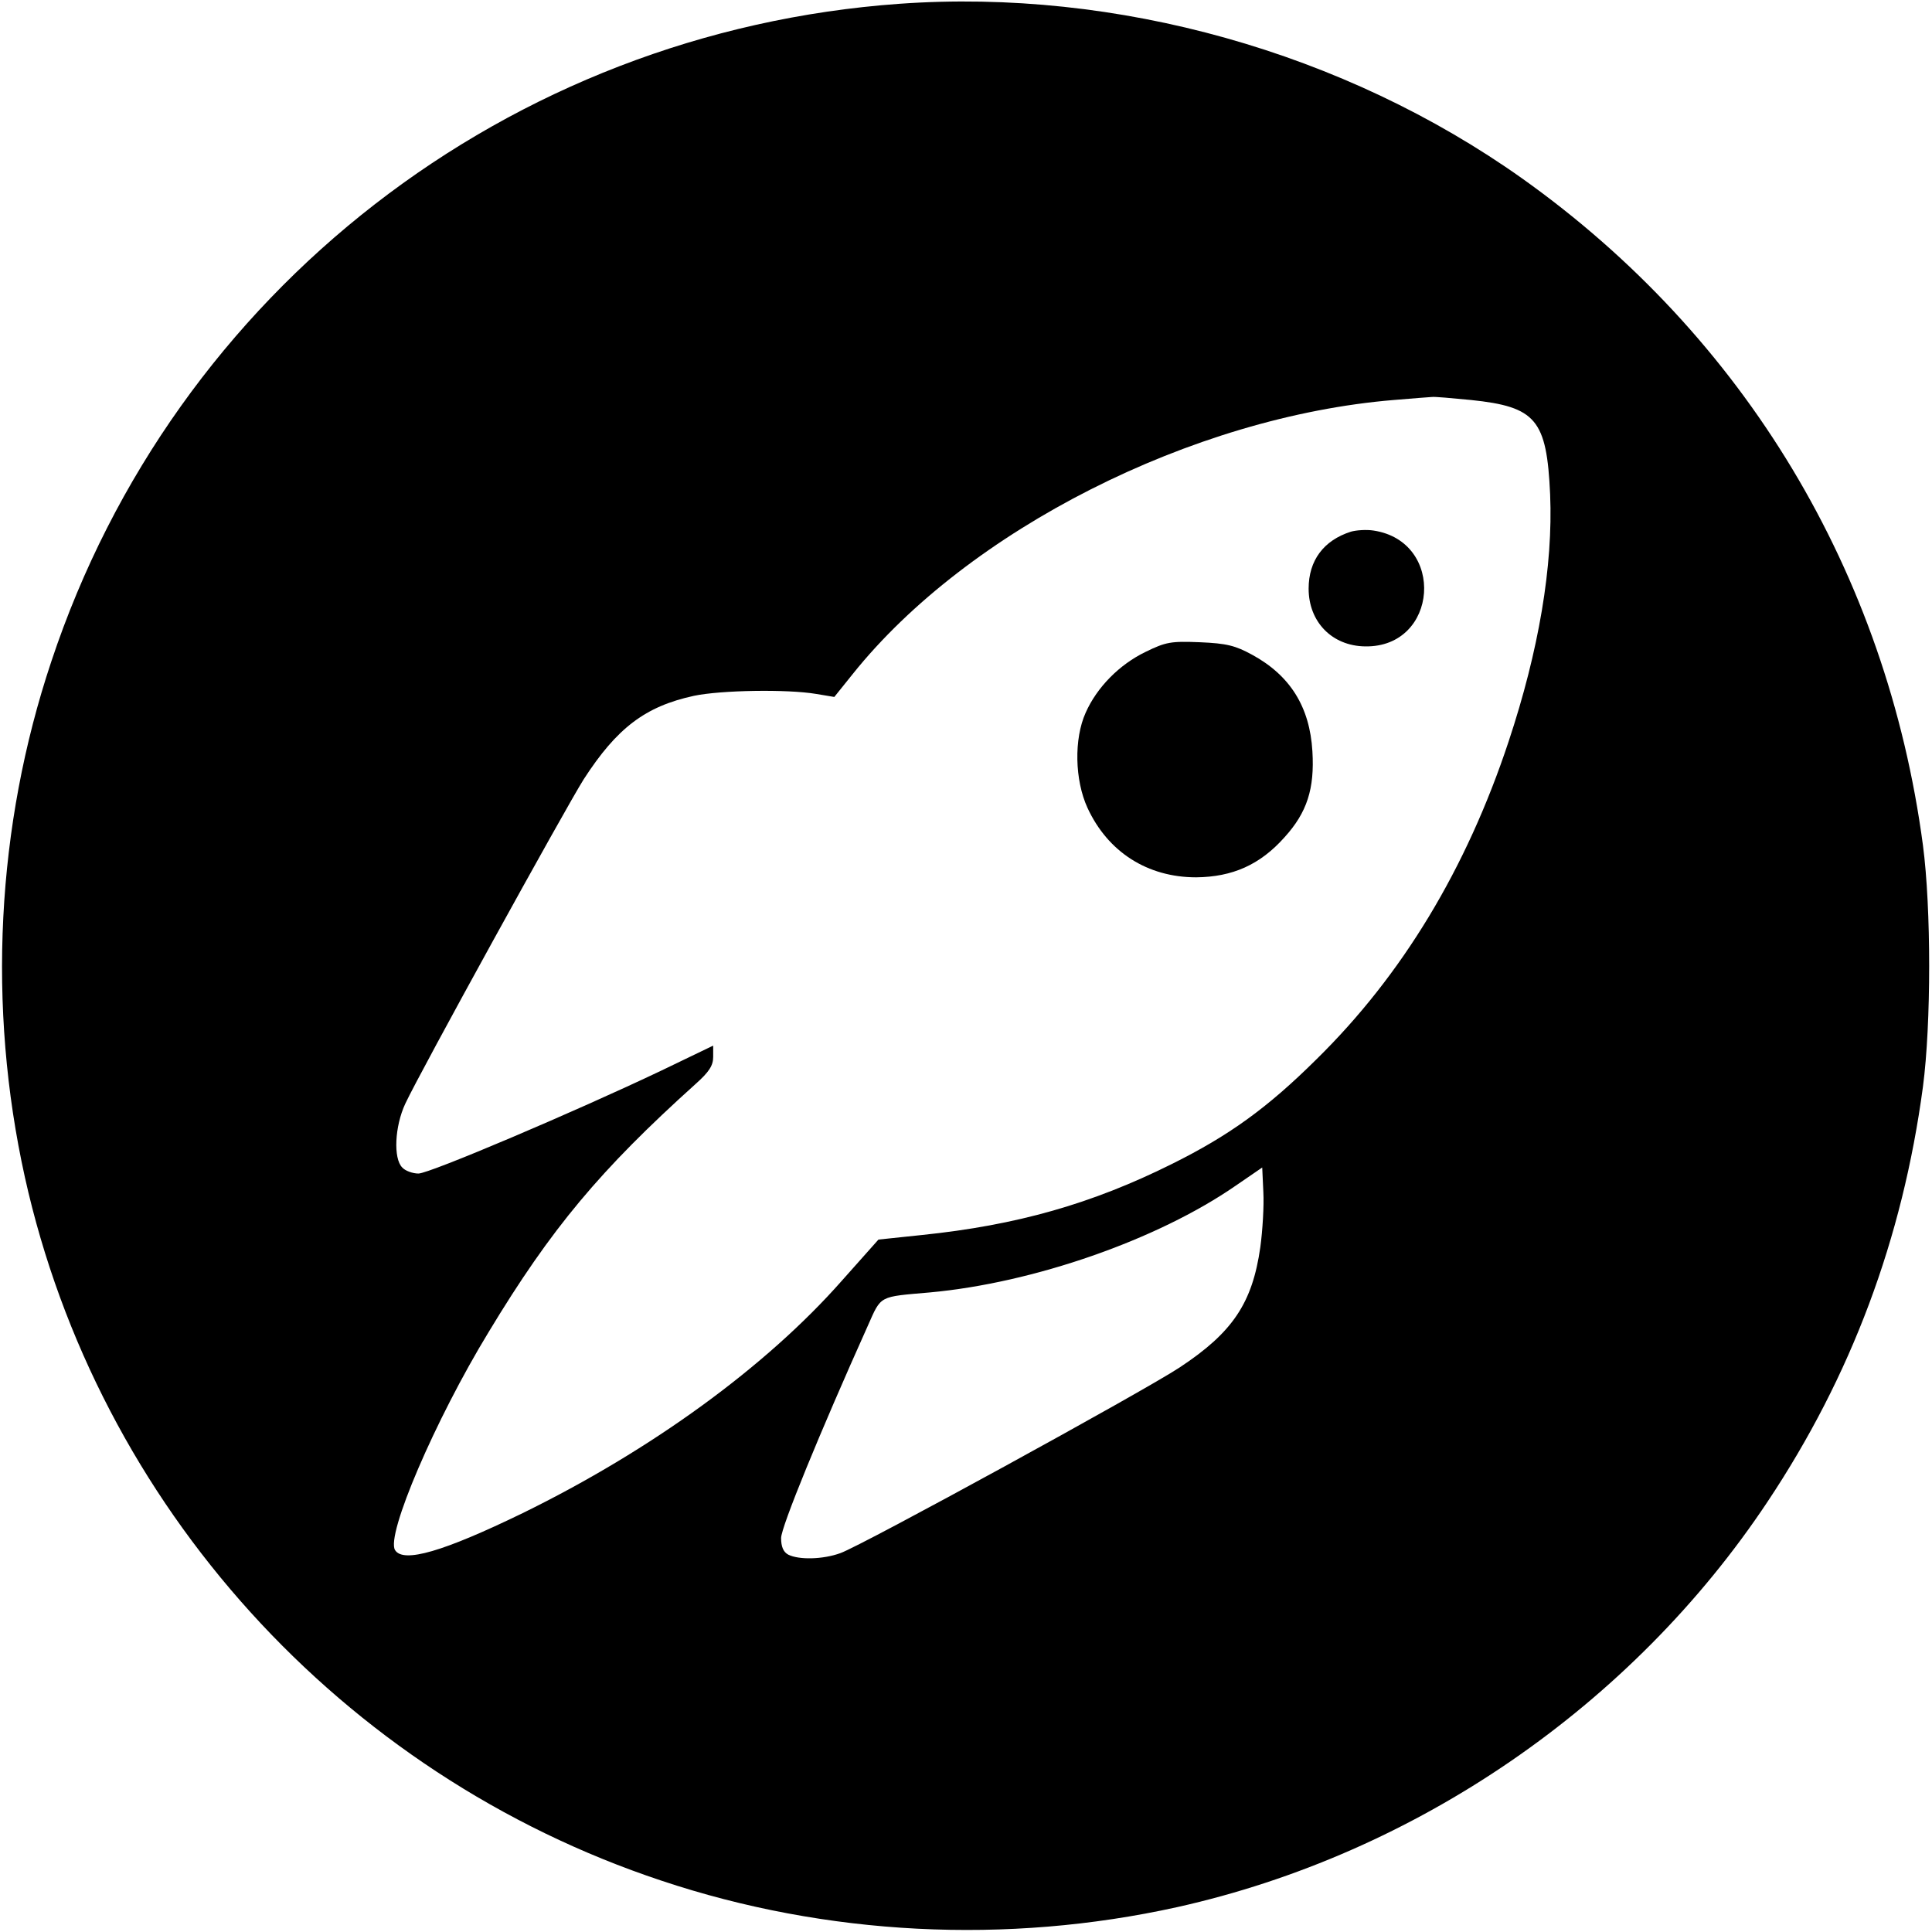
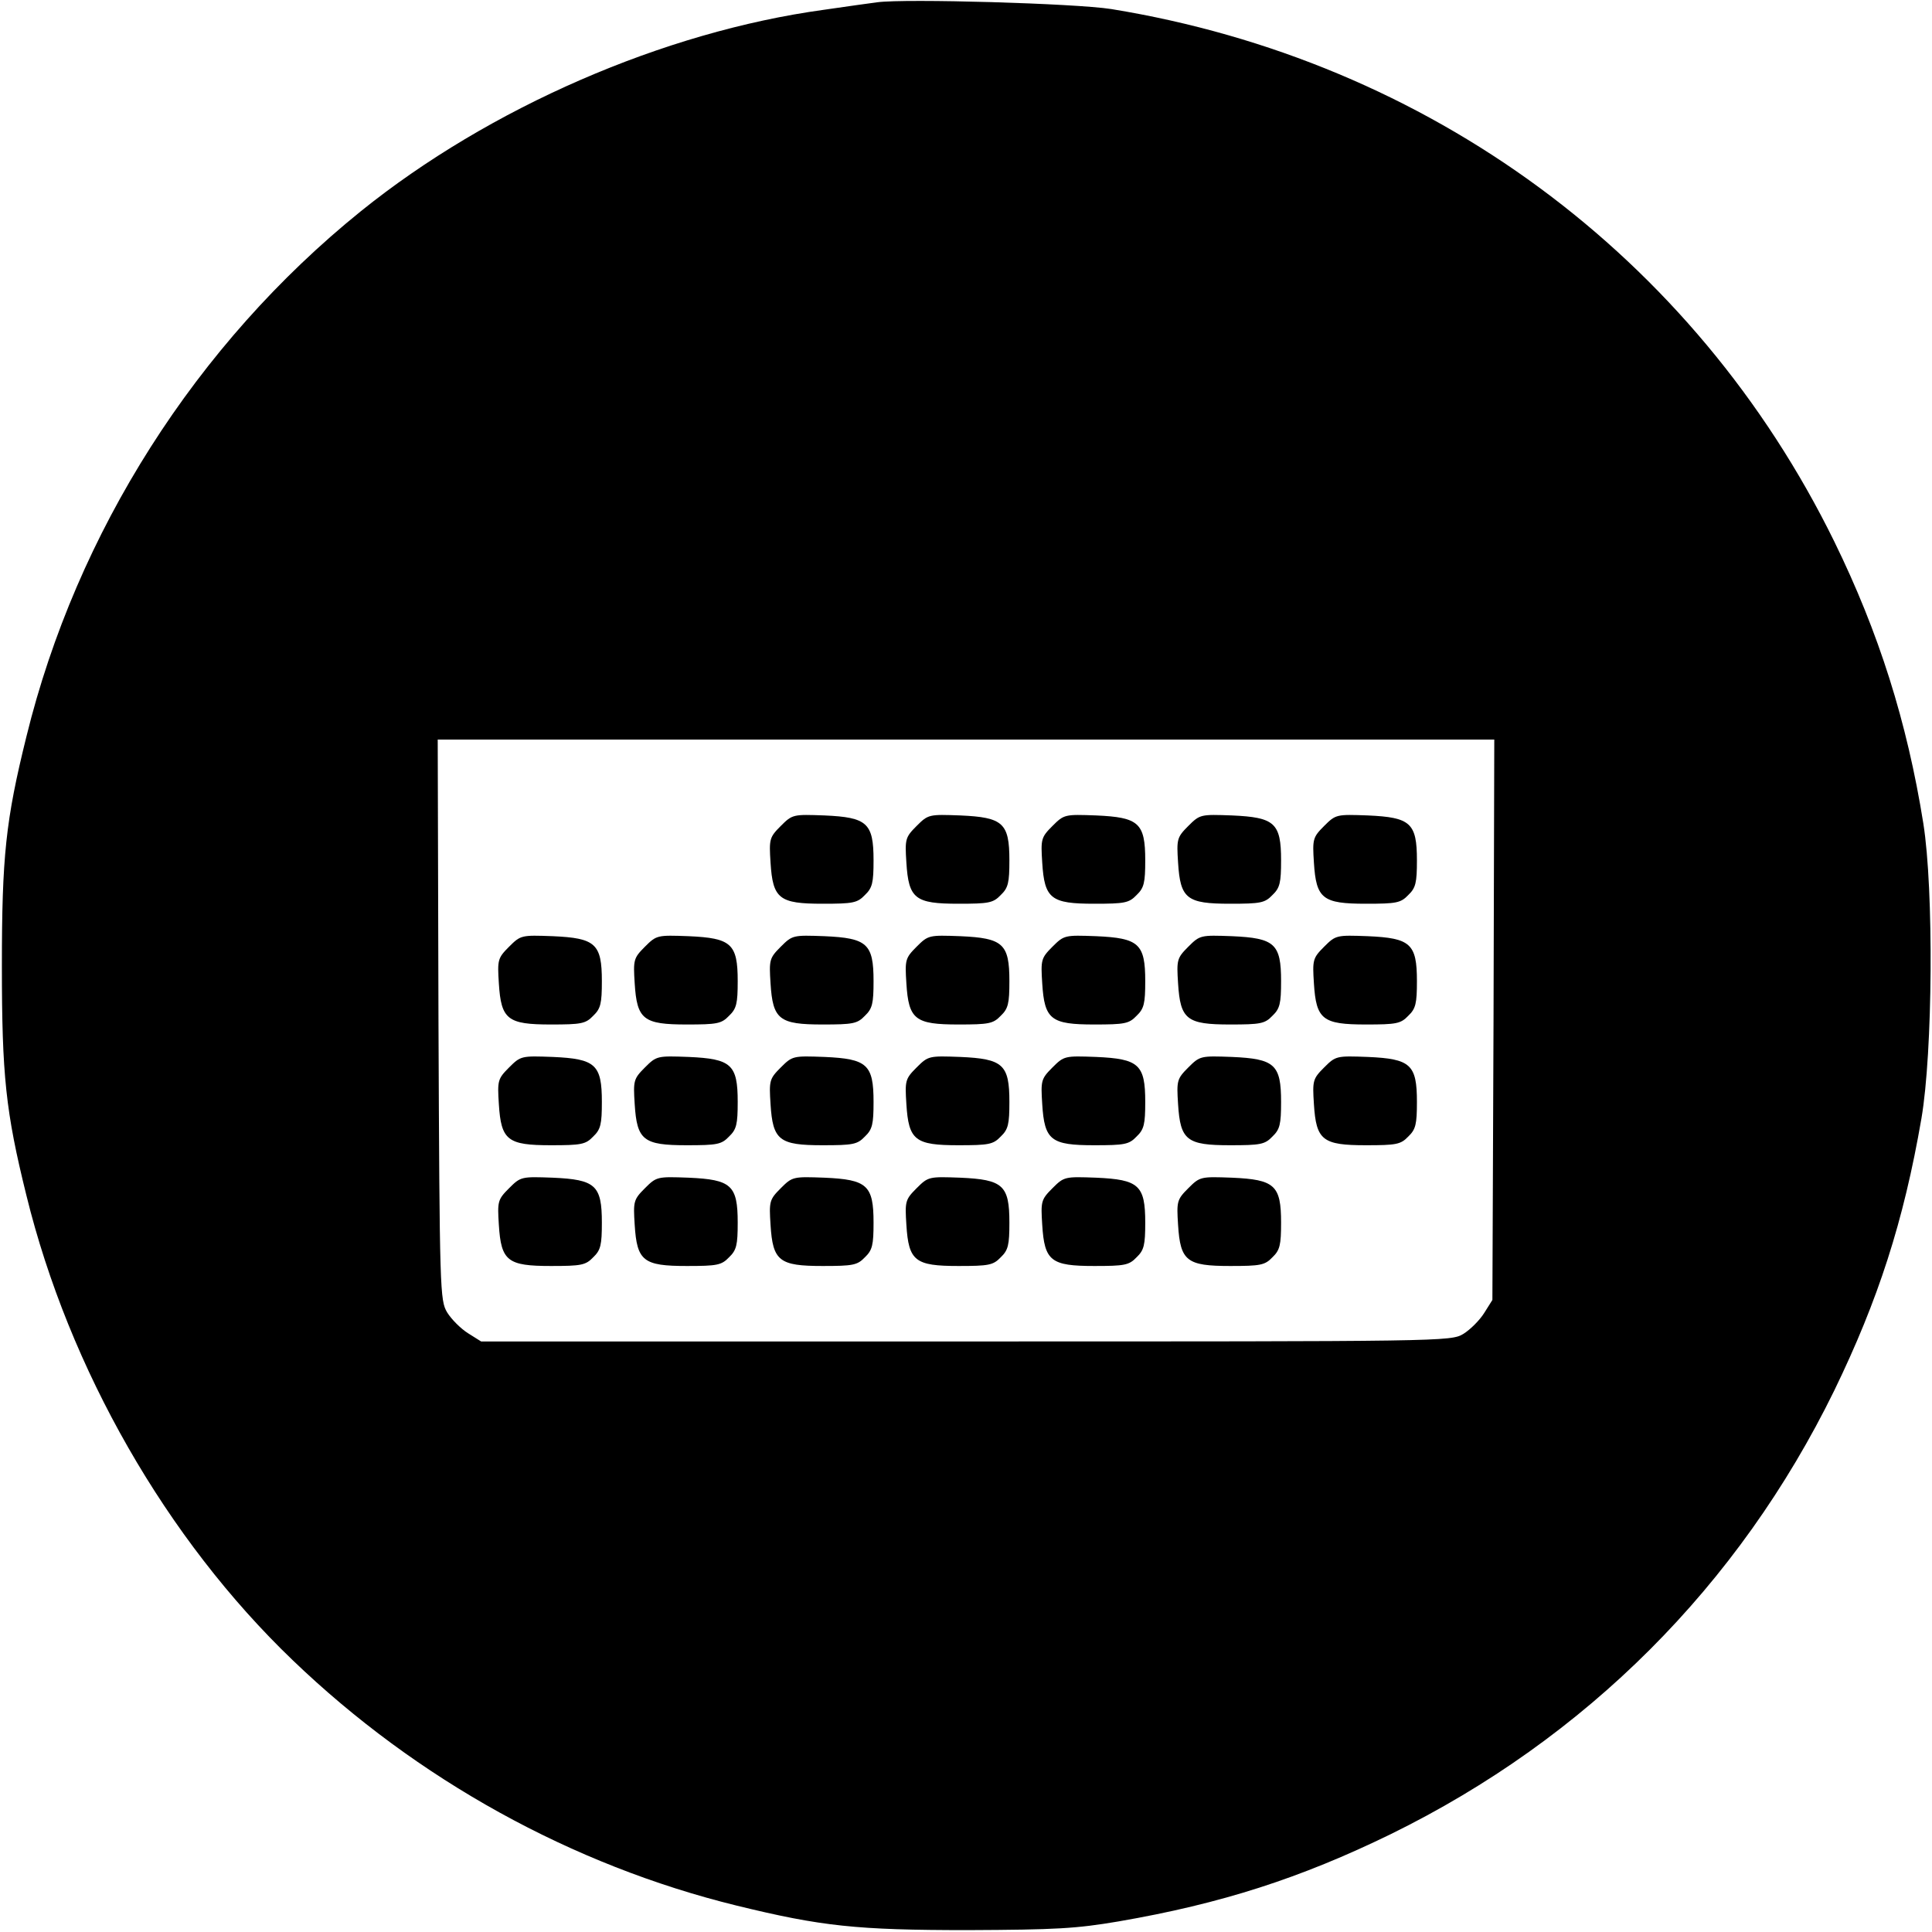
<svg xmlns="http://www.w3.org/2000/svg" version="1.0" width="512pt" height="512pt" viewBox="0 0 512 512" preserveAspectRatio="xMidYMid meet">
  <g transform="translate(0,512) scale(0.1,-0.1)" fill="#000000" stroke="none">
-     <path d="M2384 5110 c-1036 -74 -1922 -761 -2248 -1743 -146 -437 -170 -915 -70 -1367 193 -869 838 -1582 1687 -1864 437 -146 915 -170 1367 -70 632 141 1204 533 1564 1074 222 333 358 697 412 1100 22 167 22 473 0 640 -96 722 -473 1348 -1062 1767 -472 335 -1074 504 -1650 463z m1514 -1050 c173 -18 201 -52 210 -250 8 -190 -30 -414 -110 -655 -112 -338 -282 -619 -509 -842 -131 -130 -233 -203 -384 -278 -211 -105 -410 -162 -663 -188 l-114 -12 -97 -109 c-201 -228 -505 -449 -846 -616 -210 -102 -316 -133 -338 -98 -25 39 106 345 248 578 166 275 296 430 548 657 36 32 47 49 47 72 l0 30 -137 -66 c-229 -109 -615 -273 -644 -273 -15 0 -35 7 -43 16 -24 24 -20 109 8 169 38 82 425 784 473 860 88 136 163 193 292 221 71 15 247 18 324 5 l48 -8 49 61 c305 381 900 682 1434 726 50 4 96 8 101 8 6 1 52 -3 103 -8z m-558 -2245 c-21 -148 -73 -226 -214 -319 -97 -64 -842 -472 -899 -492 -47 -17 -110 -18 -138 -4 -13 7 -19 21 -19 44 0 29 102 278 230 563 36 81 28 76 165 88 273 25 602 139 810 283 l70 48 3 -65 c2 -36 -2 -102 -8 -146z" />
-     <path d="M3580 3711 c-72 -23 -112 -76 -112 -151 0 -88 62 -152 150 -153 194 -3 214 278 22 307 -19 3 -46 1 -60 -3z" />
-     <path d="M3035 3392 c-68 -33 -128 -93 -158 -161 -31 -69 -29 -178 5 -252 54 -117 159 -184 288 -184 96 1 169 33 234 106 60 66 80 129 74 228 -7 118 -59 201 -160 256 -44 24 -67 30 -138 33 -77 3 -90 1 -145 -26z" />
+     <path d="M2325 5114 c-16 -2 -80 -11 -142 -20 -423 -58 -886 -259 -1227 -534 -436 -352 -753 -850 -886 -1392 -55 -222 -65 -318 -65 -608 0 -290 10 -386 65 -608 113 -460 371 -911 706 -1232 329 -316 740 -543 1176 -650 225 -55 318 -65 613 -65 234 1 287 4 399 23 273 47 483 115 721 231 518 254 923 659 1176 1176 116 239 184 448 231 721 30 175 33 606 5 782 -43 269 -118 506 -236 747 -371 756 -1074 1274 -1916 1411 -95 15 -545 28 -620 18z m1633 -2696 l-3 -743 -22 -35 c-12 -19 -37 -44 -55 -55 -33 -20 -51 -20 -1318 -20 l-1285 0 -35 22 c-19 12 -44 37 -55 55 -19 32 -20 53 -23 776 l-2 742 1400 0 1400 0 -2 -742z" />
+     <path d="M2069 2931 c-30 -30 -31 -35 -27 -97 6 -96 23 -109 138 -109 80 0 92 2 112 23 20 19 23 33 23 92 0 99 -17 114 -130 119 -83 3 -85 3 -116 -28z" />
+     <path d="M2429 2931 c-30 -30 -31 -35 -27 -97 6 -96 23 -109 138 -109 80 0 92 2 112 23 20 19 23 33 23 92 0 99 -17 114 -130 119 -83 3 -85 3 -116 -28z" />
+     <path d="M2789 2931 c-30 -30 -31 -35 -27 -97 6 -96 23 -109 138 -109 80 0 92 2 112 23 20 19 23 33 23 92 0 99 -17 114 -130 119 -83 3 -85 3 -116 -28z" />
+     <path d="M3149 2931 c-30 -30 -31 -35 -27 -97 6 -96 23 -109 138 -109 80 0 92 2 112 23 20 19 23 33 23 92 0 99 -17 114 -130 119 -83 3 -85 3 -116 -28z" />
+     <path d="M3509 2931 c-30 -30 -31 -35 -27 -97 6 -96 23 -109 138 -109 80 0 92 2 112 23 20 19 23 33 23 92 0 99 -17 114 -130 119 -83 3 -85 3 -116 -28z" />
+     <path d="M1349 2611 c-30 -30 -31 -35 -27 -97 6 -96 23 -109 138 -109 80 0 92 2 112 23 20 19 23 33 23 92 0 99 -17 114 -130 119 -83 3 -85 3 -116 -28z" />
+     <path d="M1709 2611 c-30 -30 -31 -35 -27 -97 6 -96 23 -109 138 -109 80 0 92 2 112 23 20 19 23 33 23 92 0 99 -17 114 -130 119 -83 3 -85 3 -116 -28z" />
+     <path d="M2069 2611 c-30 -30 -31 -35 -27 -97 6 -96 23 -109 138 -109 80 0 92 2 112 23 20 19 23 33 23 92 0 99 -17 114 -130 119 -83 3 -85 3 -116 -28z" />
+     <path d="M2429 2611 c-30 -30 -31 -35 -27 -97 6 -96 23 -109 138 -109 80 0 92 2 112 23 20 19 23 33 23 92 0 99 -17 114 -130 119 -83 3 -85 3 -116 -28z" />
+     <path d="M2789 2611 c-30 -30 -31 -35 -27 -97 6 -96 23 -109 138 -109 80 0 92 2 112 23 20 19 23 33 23 92 0 99 -17 114 -130 119 -83 3 -85 3 -116 -28z" />
+     <path d="M3149 2611 c-30 -30 -31 -35 -27 -97 6 -96 23 -109 138 -109 80 0 92 2 112 23 20 19 23 33 23 92 0 99 -17 114 -130 119 -83 3 -85 3 -116 -28z" />
+     <path d="M3509 2611 c-30 -30 -31 -35 -27 -97 6 -96 23 -109 138 -109 80 0 92 2 112 23 20 19 23 33 23 92 0 99 -17 114 -130 119 -83 3 -85 3 -116 -28z" />
+     <path d="M1349 2291 c-30 -30 -31 -35 -27 -97 6 -96 23 -109 138 -109 80 0 92 2 112 23 20 19 23 33 23 92 0 99 -17 114 -130 119 -83 3 -85 3 -116 -28z" />
+     <path d="M1709 2291 c-30 -30 -31 -35 -27 -97 6 -96 23 -109 138 -109 80 0 92 2 112 23 20 19 23 33 23 92 0 99 -17 114 -130 119 -83 3 -85 3 -116 -28z" />
+     <path d="M2069 2291 c-30 -30 -31 -35 -27 -97 6 -96 23 -109 138 -109 80 0 92 2 112 23 20 19 23 33 23 92 0 99 -17 114 -130 119 -83 3 -85 3 -116 -28z" />
+     <path d="M2429 2291 c-30 -30 -31 -35 -27 -97 6 -96 23 -109 138 -109 80 0 92 2 112 23 20 19 23 33 23 92 0 99 -17 114 -130 119 -83 3 -85 3 -116 -28z" />
+     <path d="M2789 2291 c-30 -30 -31 -35 -27 -97 6 -96 23 -109 138 -109 80 0 92 2 112 23 20 19 23 33 23 92 0 99 -17 114 -130 119 -83 3 -85 3 -116 -28z" />
+     <path d="M3149 2291 c-30 -30 -31 -35 -27 -97 6 -96 23 -109 138 -109 80 0 92 2 112 23 20 19 23 33 23 92 0 99 -17 114 -130 119 -83 3 -85 3 -116 -28z" />
+     <path d="M3509 2291 c-30 -30 -31 -35 -27 -97 6 -96 23 -109 138 -109 80 0 92 2 112 23 20 19 23 33 23 92 0 99 -17 114 -130 119 -83 3 -85 3 -116 -28z" />
+     <path d="M1349 1971 c-30 -30 -31 -35 -27 -97 6 -96 23 -109 138 -109 80 0 92 2 112 23 20 19 23 33 23 92 0 99 -17 114 -130 119 -83 3 -85 3 -116 -28z" />
+     <path d="M1709 1971 c-30 -30 -31 -35 -27 -97 6 -96 23 -109 138 -109 80 0 92 2 112 23 20 19 23 33 23 92 0 99 -17 114 -130 119 -83 3 -85 3 -116 -28z" />
+     <path d="M2069 1971 c-30 -30 -31 -35 -27 -97 6 -96 23 -109 138 -109 80 0 92 2 112 23 20 19 23 33 23 92 0 99 -17 114 -130 119 -83 3 -85 3 -116 -28z" />
+     <path d="M2429 1971 c-30 -30 -31 -35 -27 -97 6 -96 23 -109 138 -109 80 0 92 2 112 23 20 19 23 33 23 92 0 99 -17 114 -130 119 -83 3 -85 3 -116 -28z" />
+     <path d="M2789 1971 c-30 -30 -31 -35 -27 -97 6 -96 23 -109 138 -109 80 0 92 2 112 23 20 19 23 33 23 92 0 99 -17 114 -130 119 -83 3 -85 3 -116 -28z" />
+     <path d="M3149 1971 c-30 -30 -31 -35 -27 -97 6 -96 23 -109 138 -109 80 0 92 2 112 23 20 19 23 33 23 92 0 99 -17 114 -130 119 -83 3 -85 3 -116 -28z" />
  </g>
</svg>
